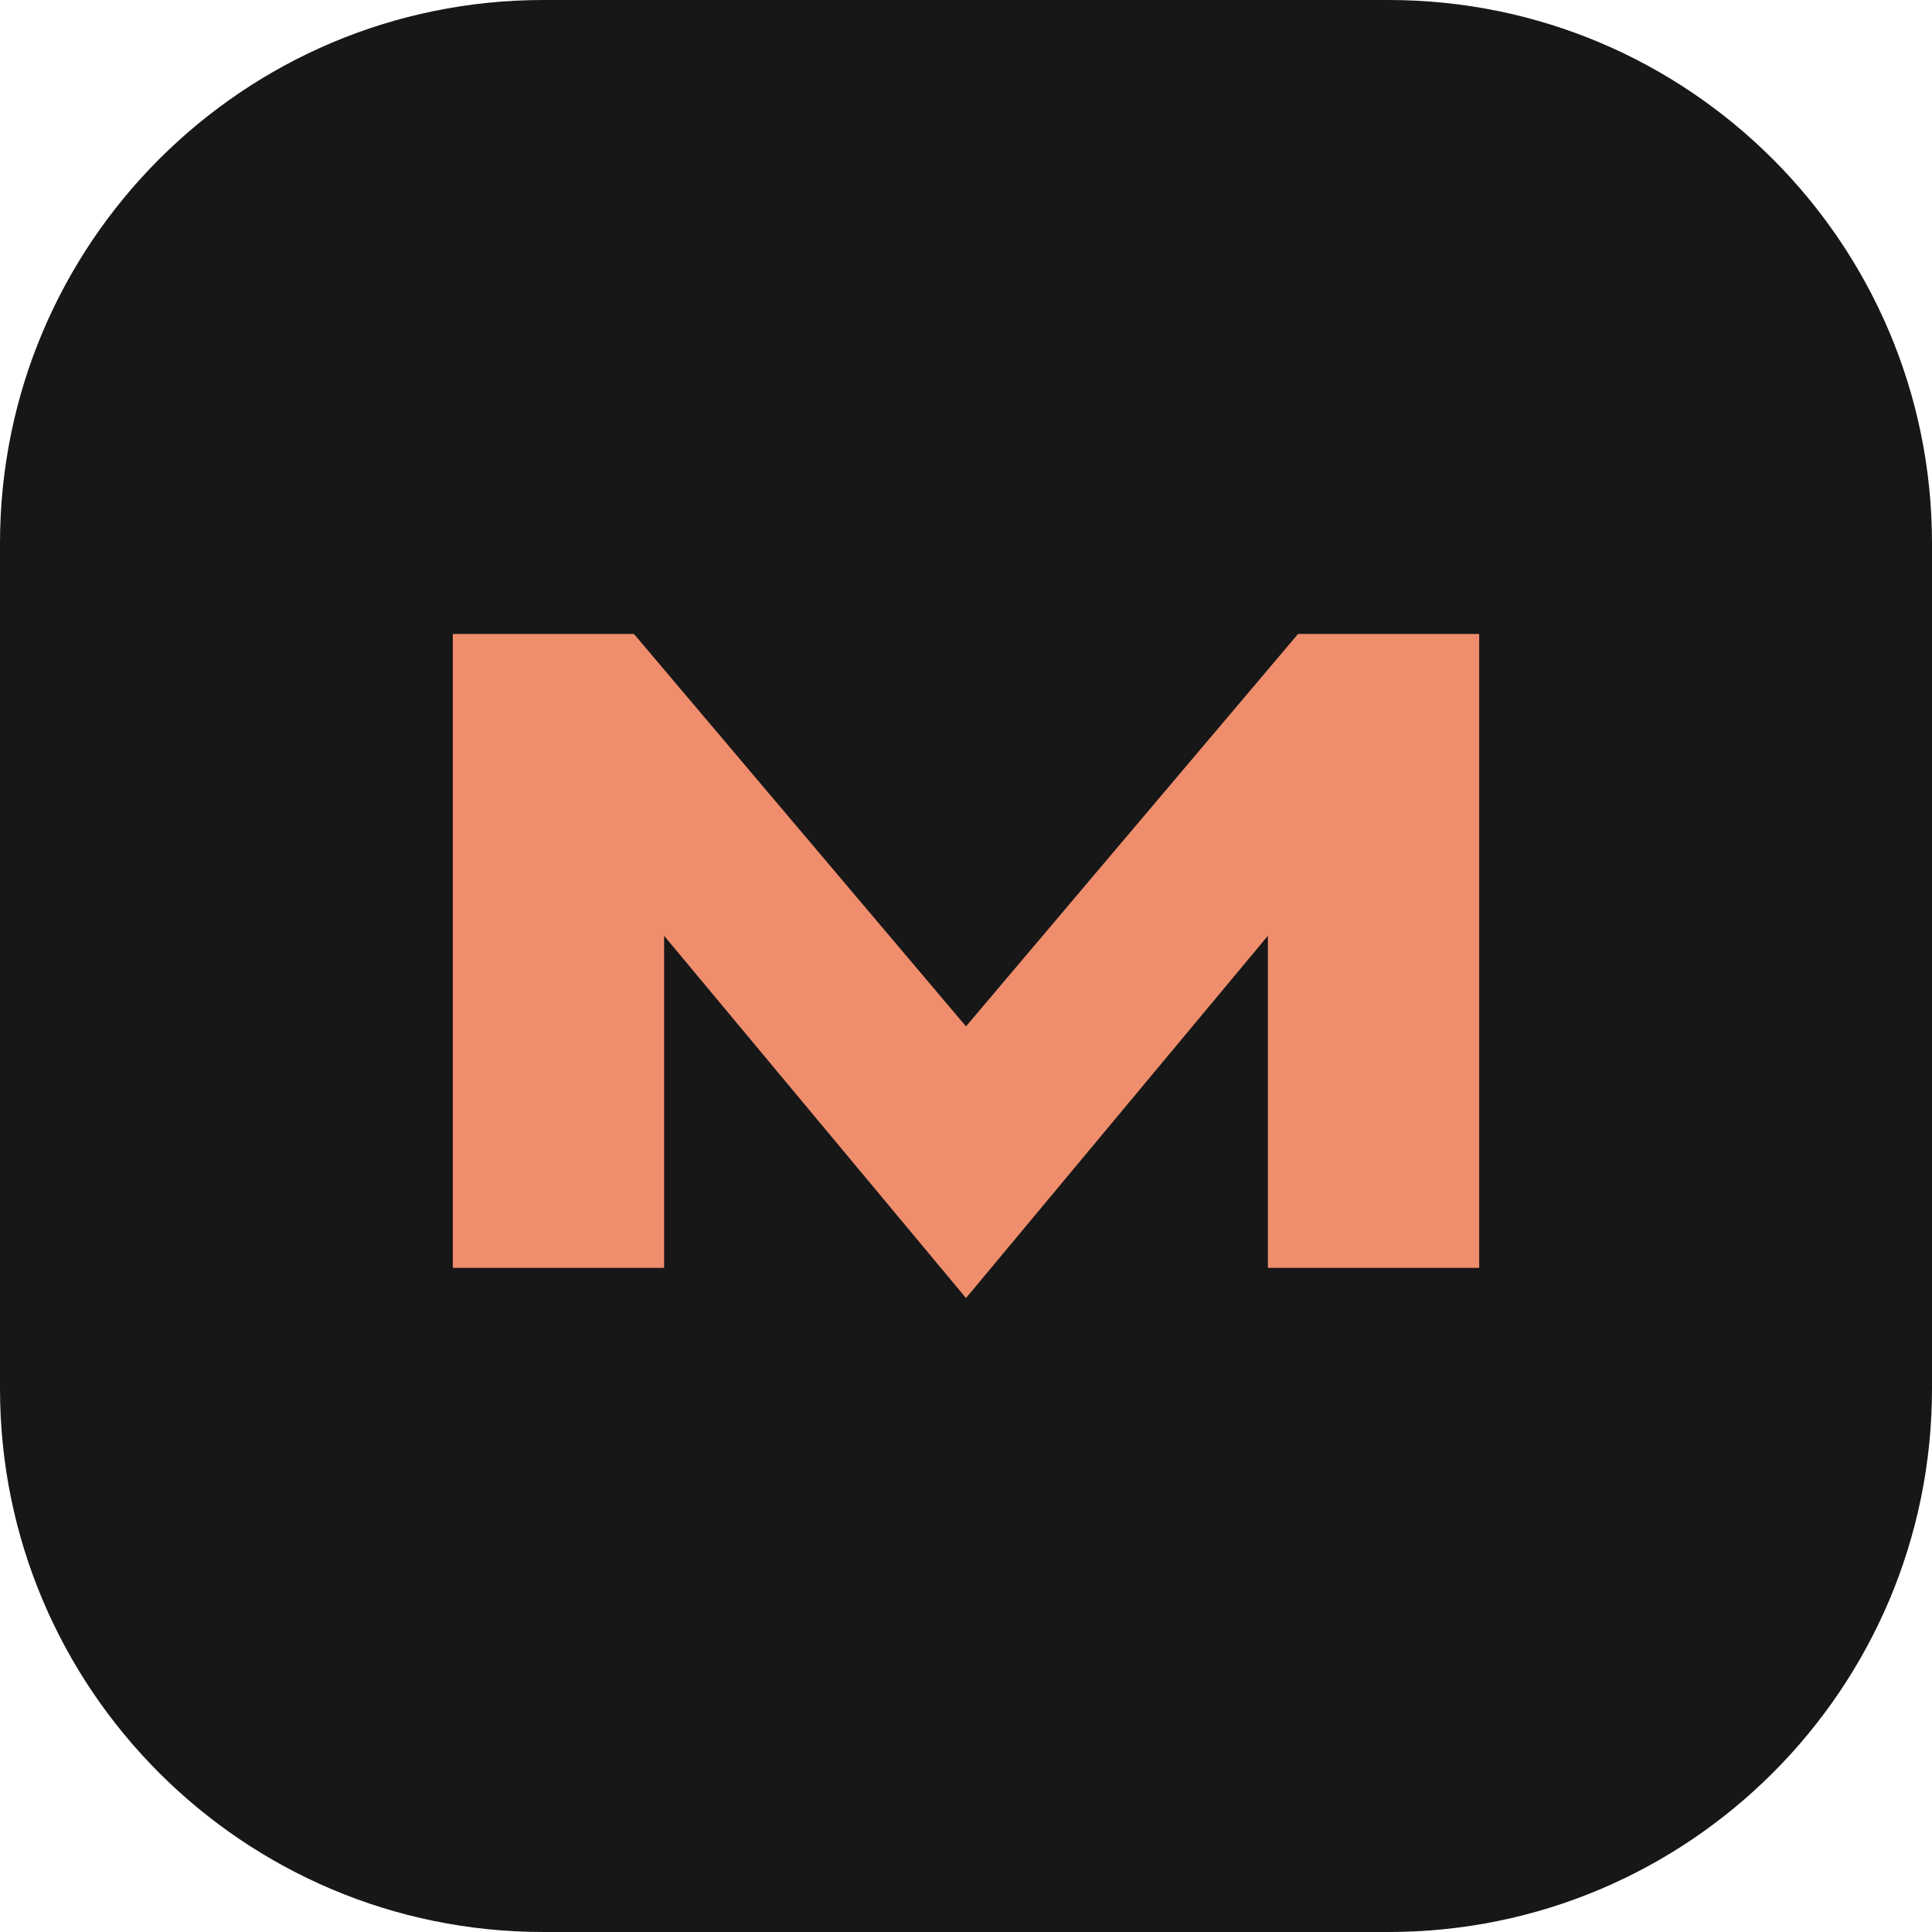
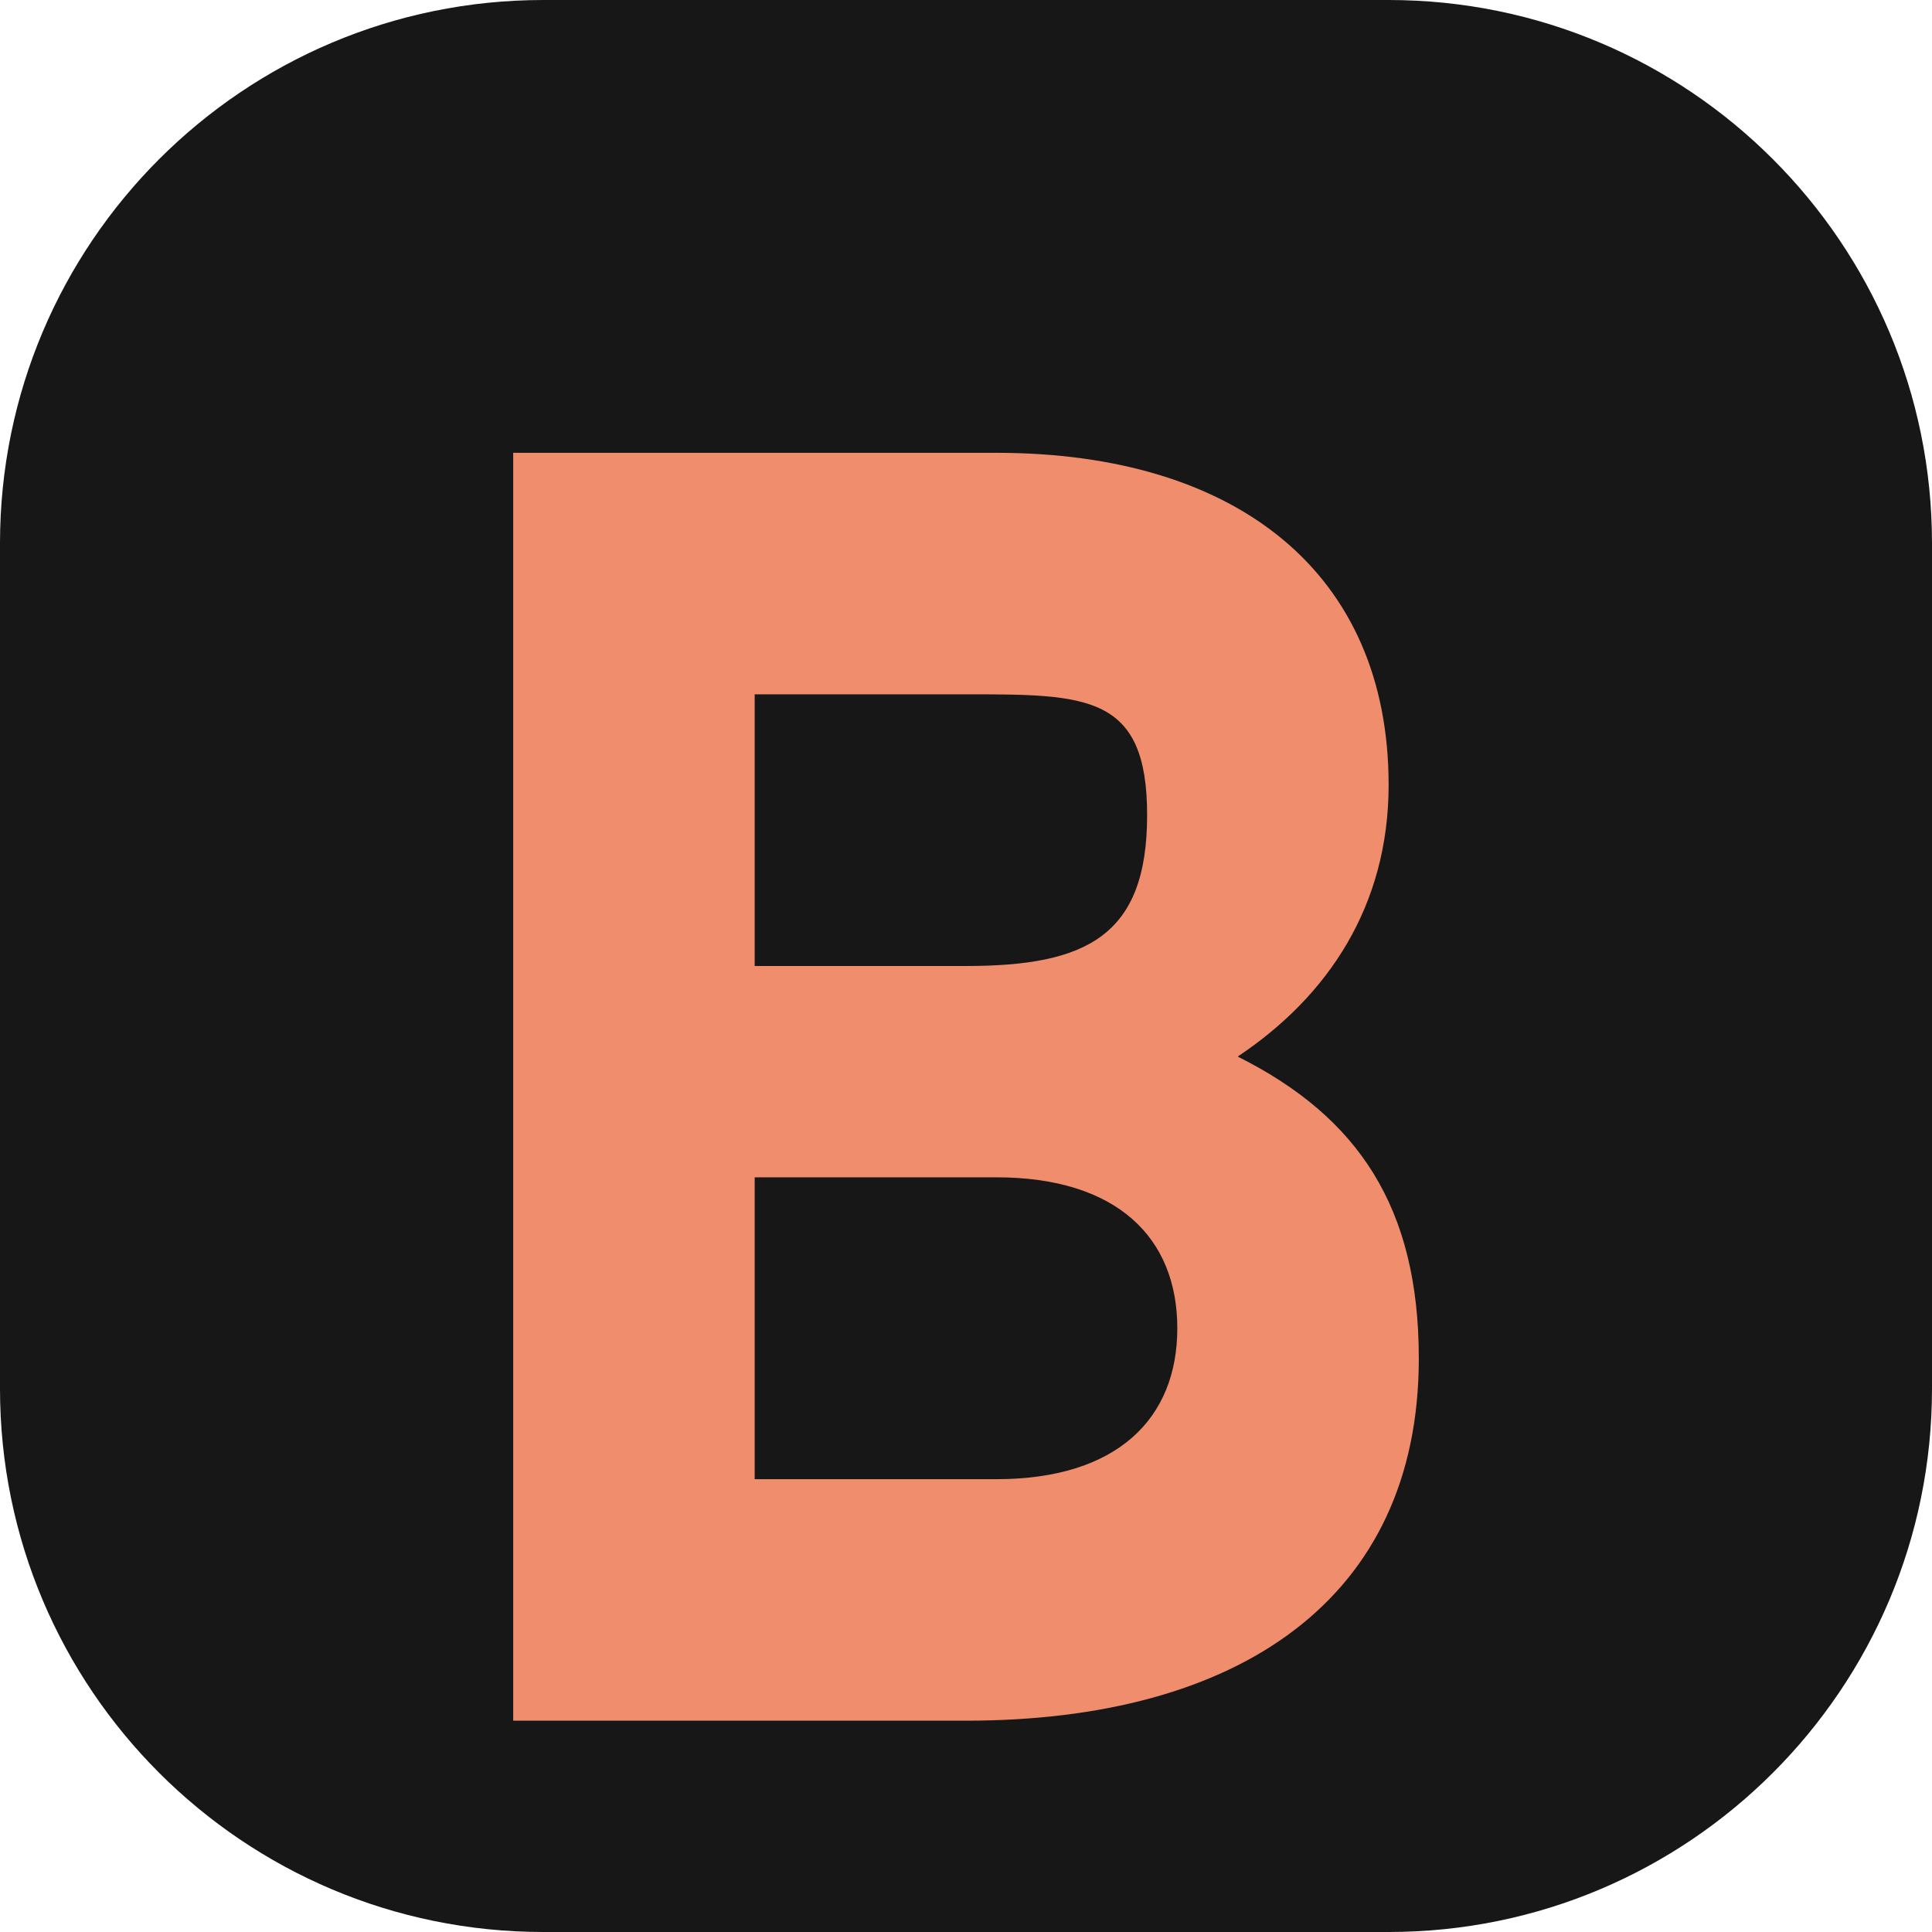
<svg xmlns="http://www.w3.org/2000/svg" viewBox="0 0 64 64">
  <rect width="64" height="64" rx="18" fill="#171717" />
-   <path d="M15 42V21h6l11 13 11-13h6v21h-7V31L32 43 22 31v11z" fill="#ef8d6d" />
+   <path d="M17 15h16c8 0 13 4 13 11 0 4-2 7-5 9 4 2 6 5 6 10 0 8-6 12-15 12H17zm8 8v9h7c4 0 6-1 6-5s-2-4-6-4zm0 16v10h8c4 0 6-2 6-5s-2-5-6-5z" fill="#ef8d6d" />
</svg>
